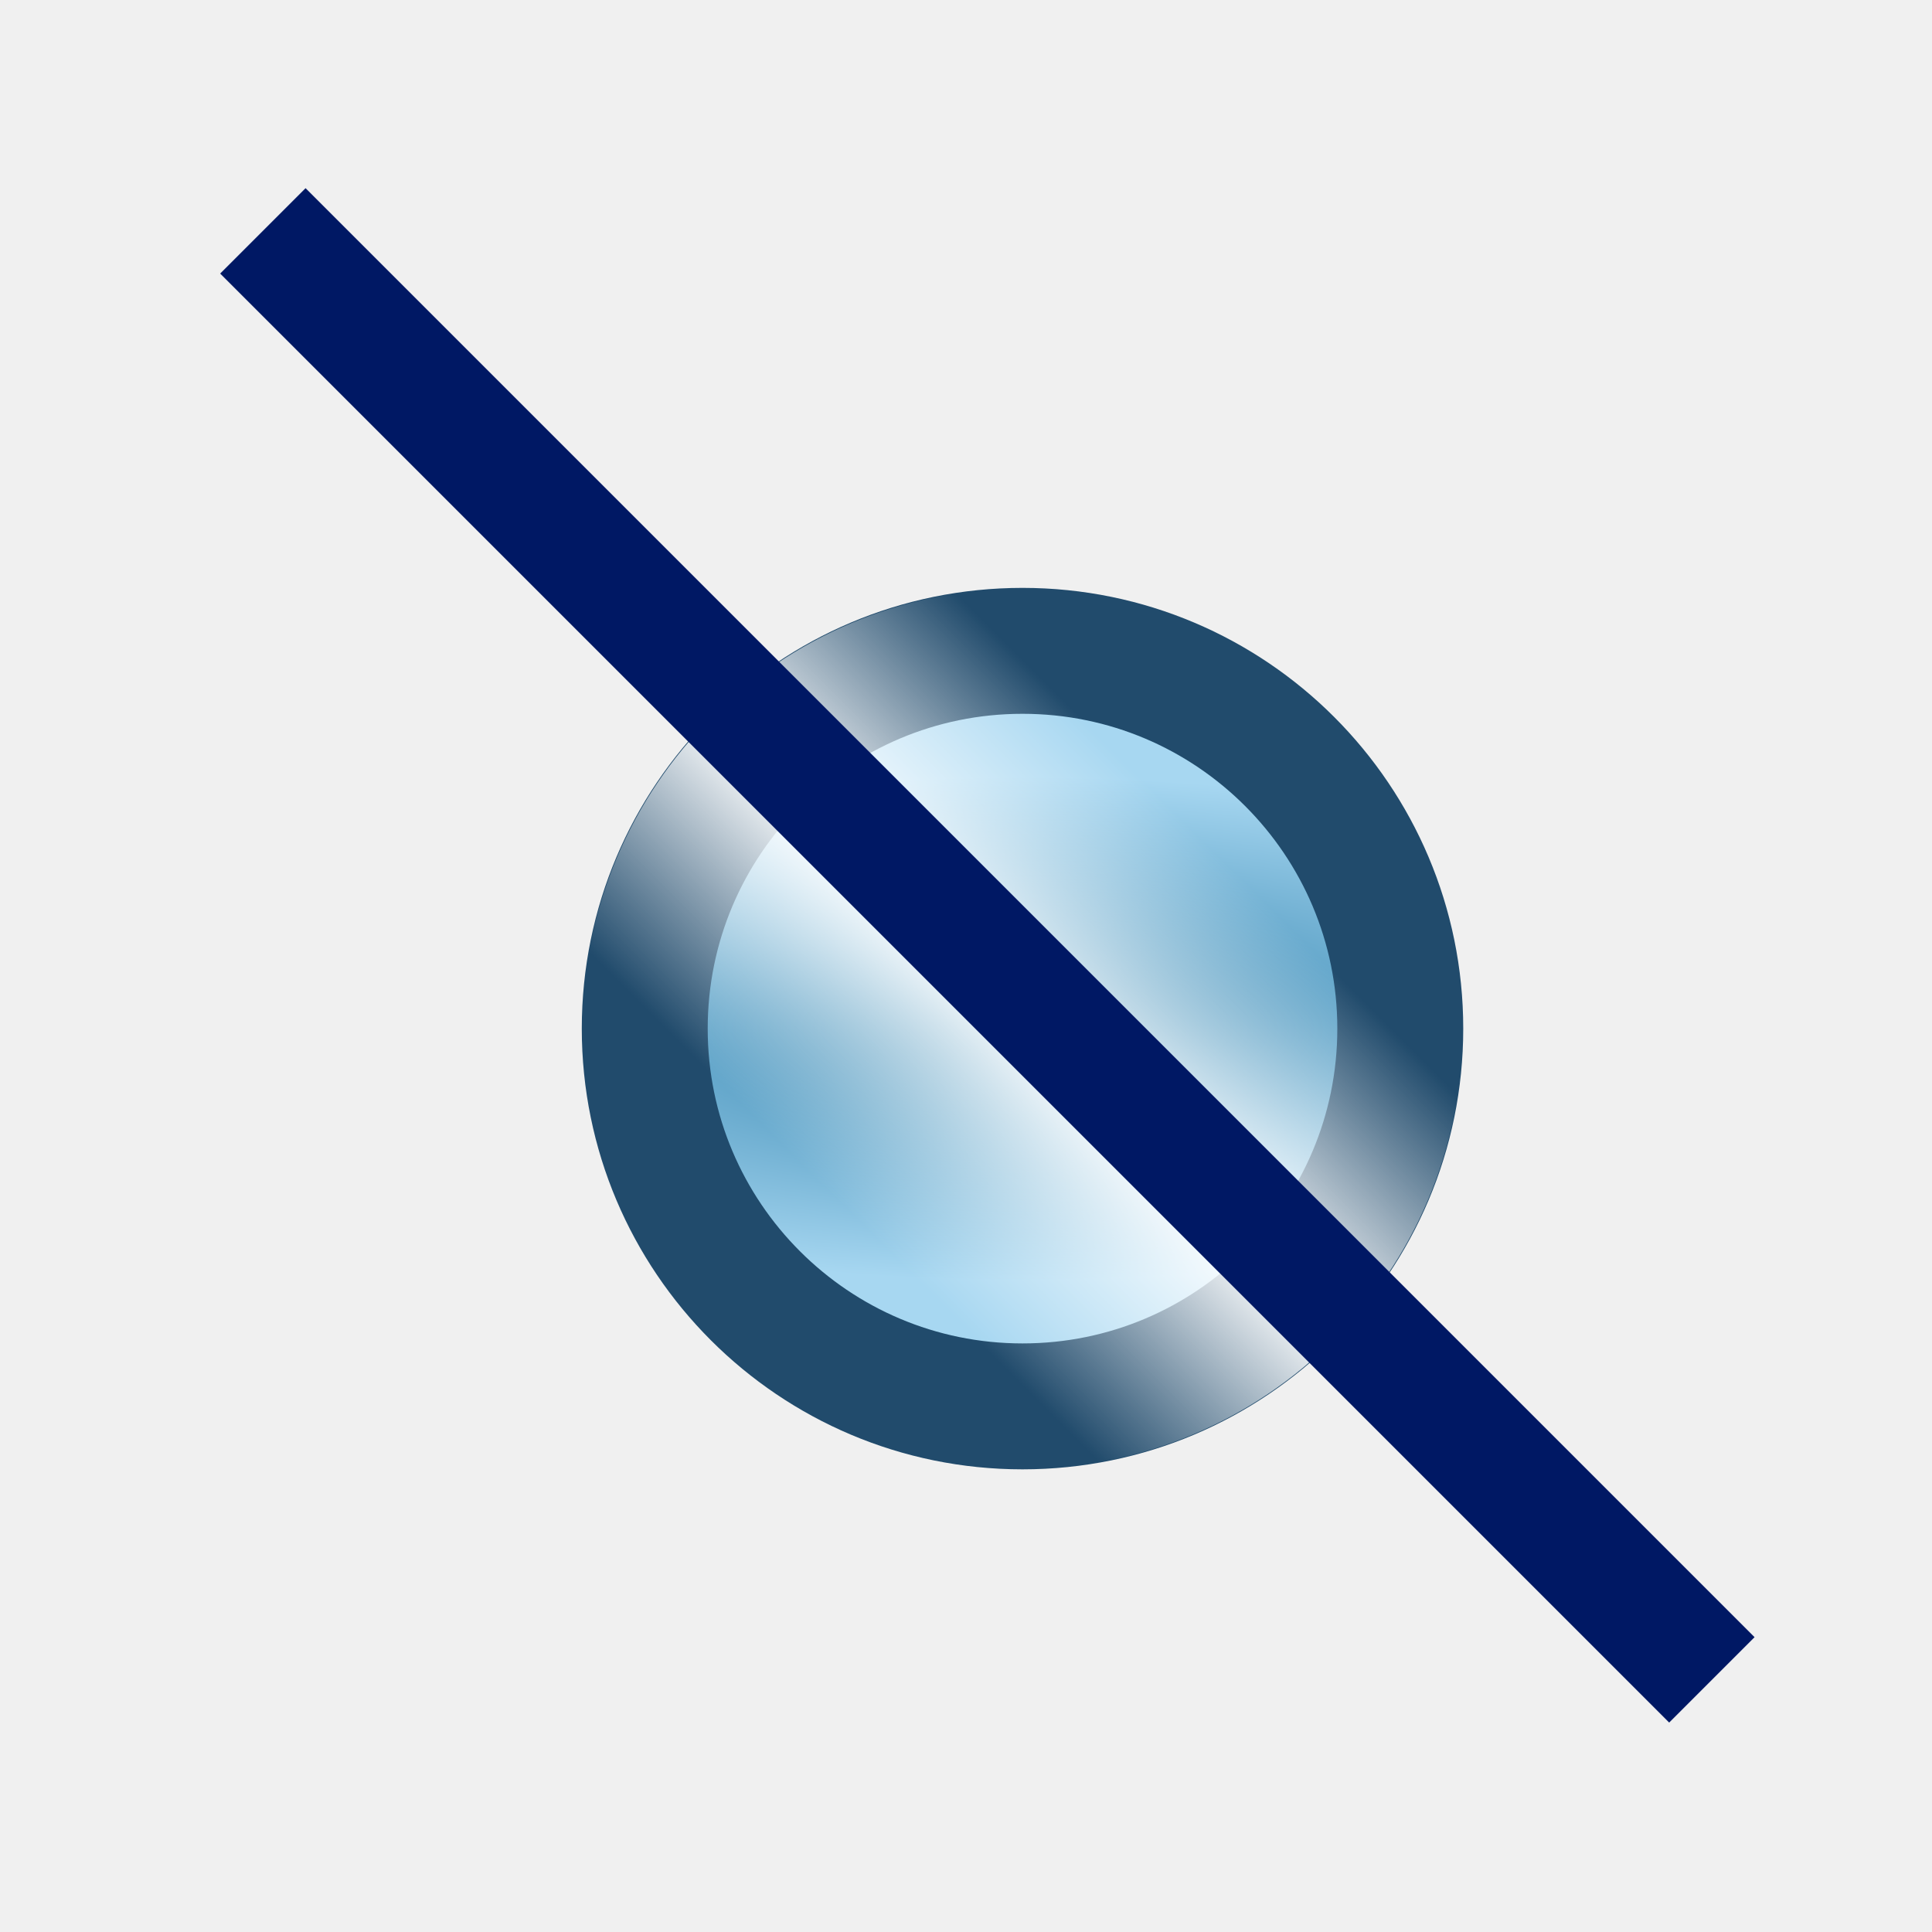
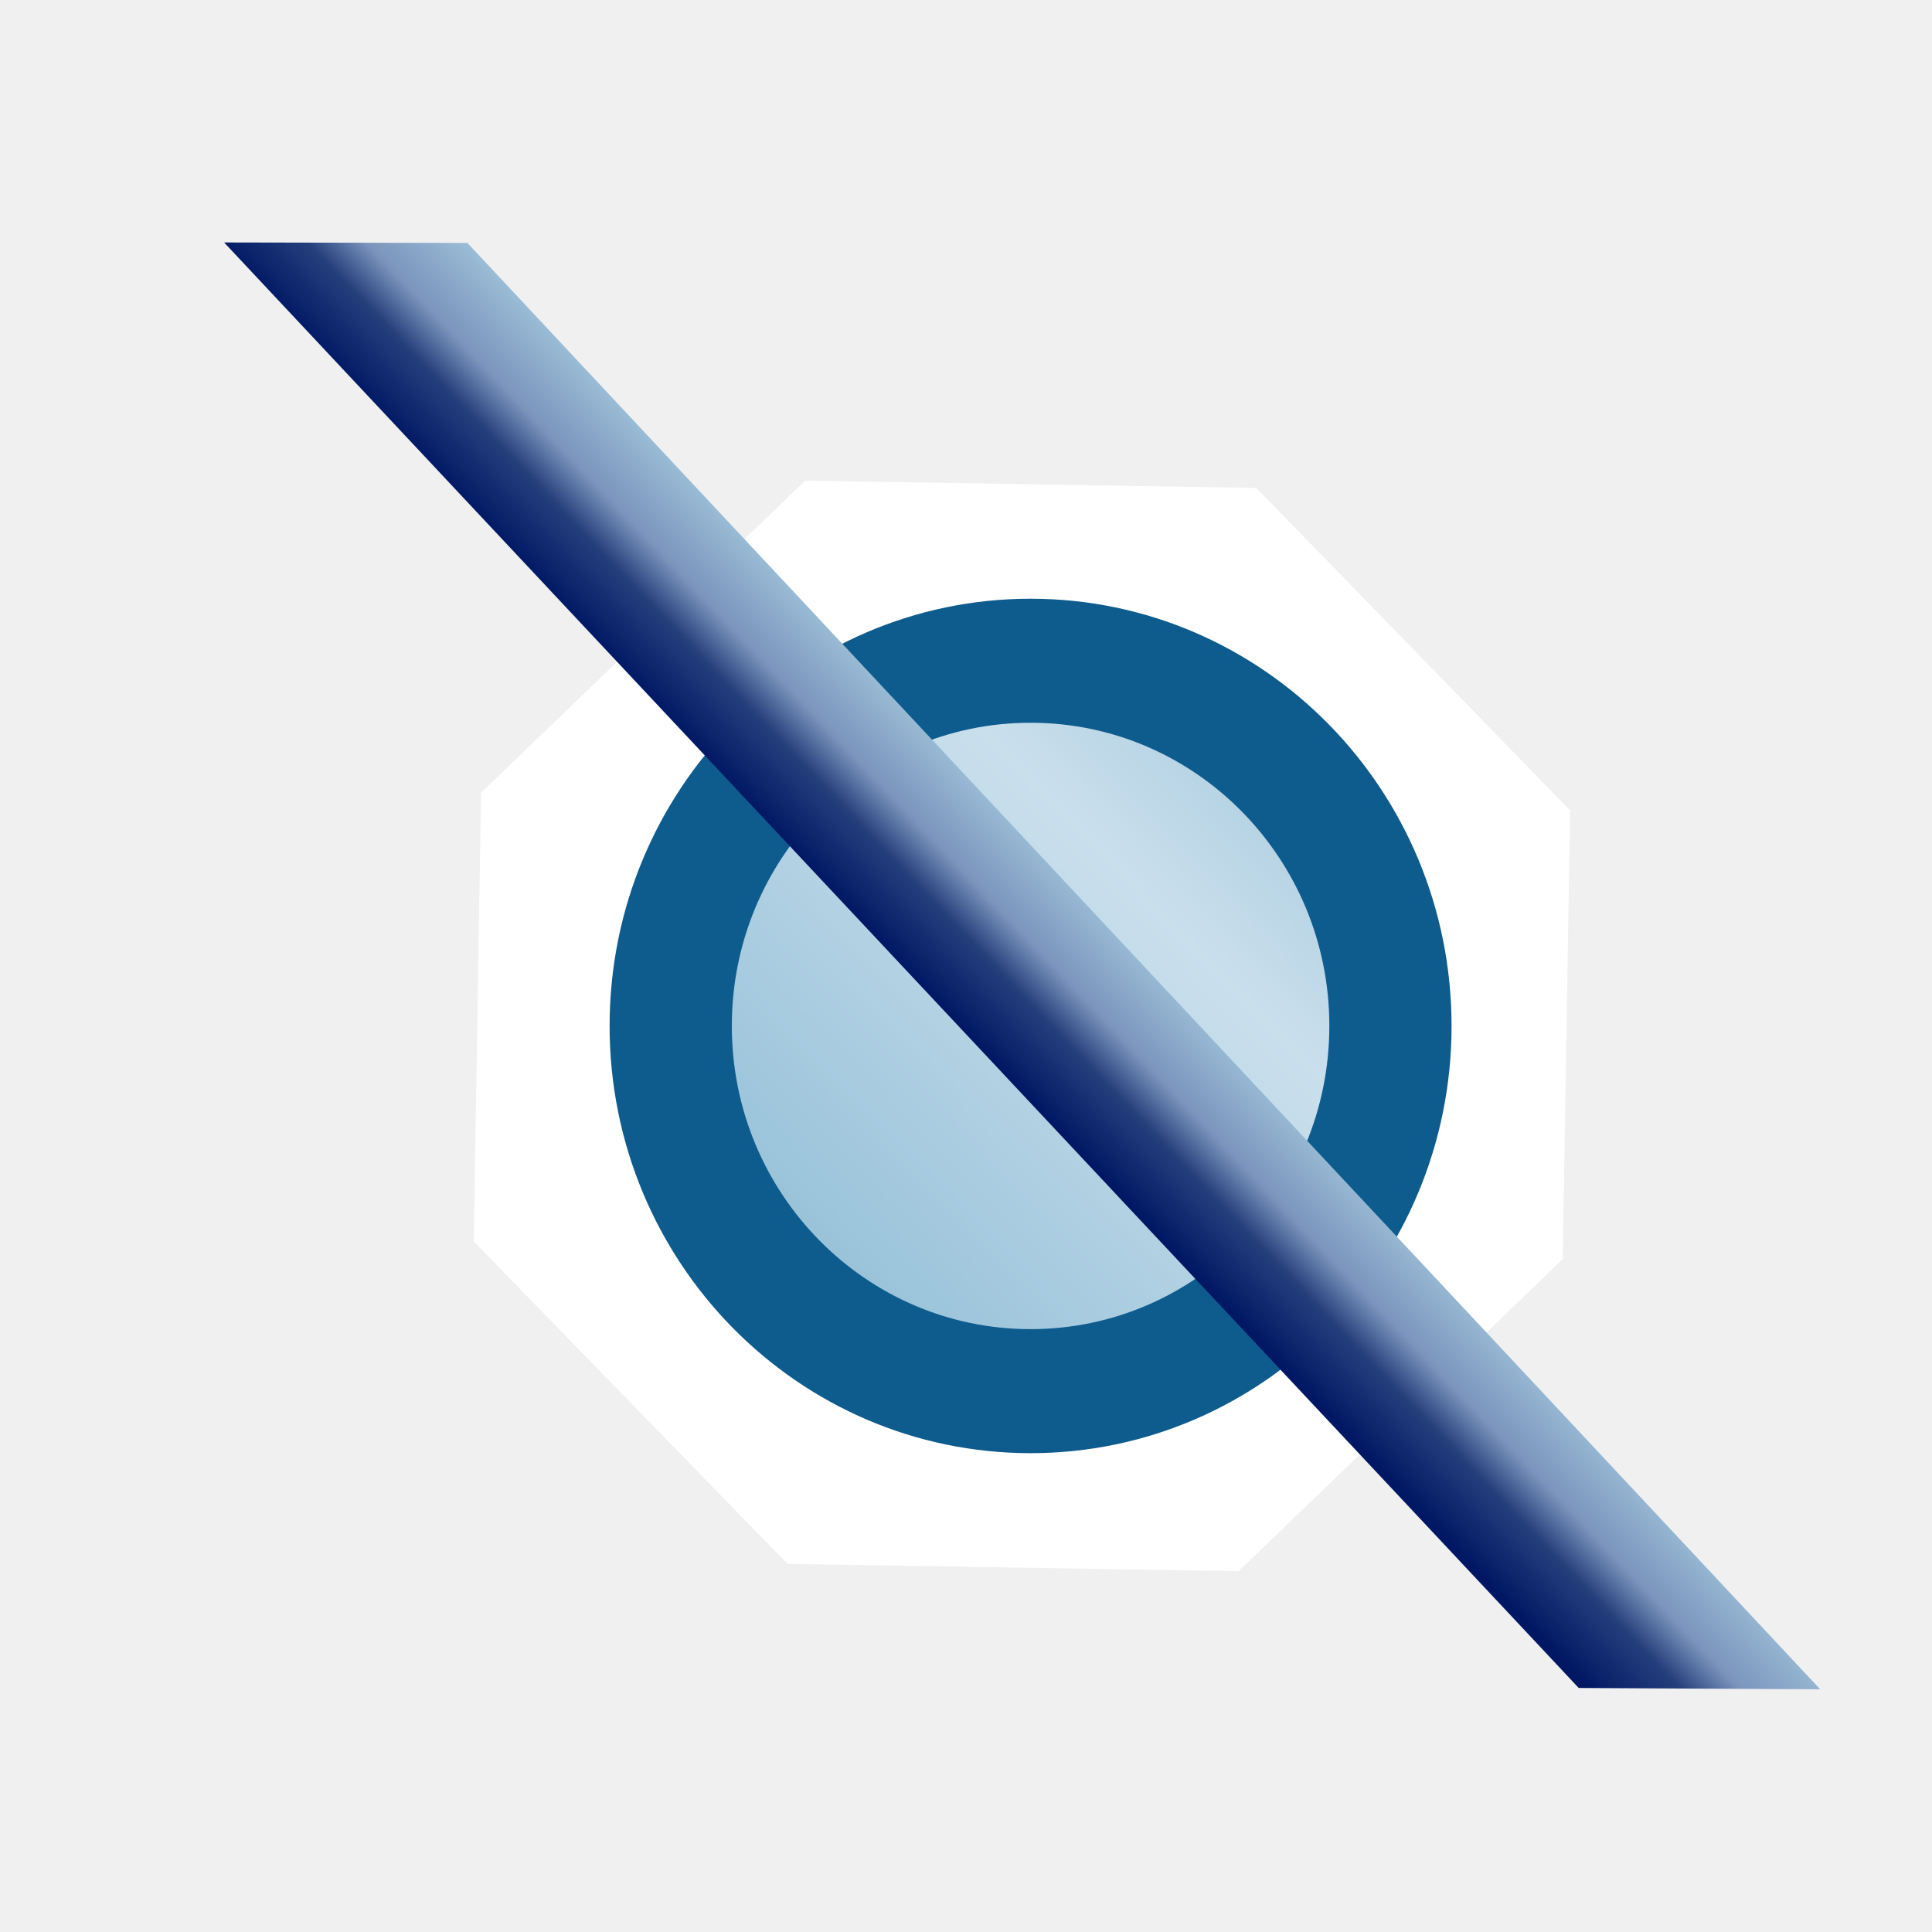
<svg xmlns="http://www.w3.org/2000/svg" xmlns:xlink="http://www.w3.org/1999/xlink" width="16" height="16" id="svg2" version="1.1">
  <defs id="defs4">
+     <linearGradient id="linearGradient4089">
+       <stop style="stop-color:#001864;stop-opacity:1;" offset="0" id="stop4091" />
+       <stop id="stop4110" offset="0.326" style="stop-color:#253f7c;stop-opacity:1;" />
+       <stop id="stop4108" offset="0.532" style="stop-color:#7b94bc;stop-opacity:1;" />
+       <stop style="stop-color:#a4c9de;stop-opacity:1" offset="1" id="stop4093" />
+     </linearGradient>
+     <linearGradient id="linearGradient4077">
+       <stop style="stop-color:#8abad4;stop-opacity:1;" offset="0" id="stop4079" />
+       <stop id="stop4085" offset="0.616" style="stop-color:#cadfec;stop-opacity:1;" />
+       <stop style="stop-color:#90bdd6;stop-opacity:1;" offset="1" id="stop4081" />
+     </linearGradient>
+     <linearGradient id="linearGradient4067">
+       <stop id="stop4069" offset="0" style="stop-color:#ffffff;stop-opacity:0;" />
+       <stop style="stop-color:#ffffff;stop-opacity:1" offset="0.417" id="stop4071" />
+       <stop style="stop-color:#ffffff;stop-opacity:1;" offset="0.584" id="stop4073" />
+       <stop id="stop4075" offset="1" style="stop-color:#ffffff;stop-opacity:0;" />
+     </linearGradient>
    <linearGradient id="linearGradient4919">
      <stop style="stop-color:#ffffff;stop-opacity:0;" offset="0" id="stop4921" />
-       <stop id="stop4927" offset="0.5" style="stop-color:#ffffff;stop-opacity:1;" />
+       <stop id="stop3792" offset="0.255" style="stop-color:#ffffff;stop-opacity:1" />
+       <stop id="stop4927" offset="0.584" style="stop-color:#ffffff;stop-opacity:1;" />
      <stop style="stop-color:#ffffff;stop-opacity:0;" offset="1" id="stop4923" />
    </linearGradient>
    <linearGradient id="linearGradient5118">
      <stop style="stop-color:#2f81ad;stop-opacity:1;" offset="0" id="stop5120" />
      <stop style="stop-color:#a7d7f1;stop-opacity:1" offset="1" id="stop5122" />
    </linearGradient>
-     <radialGradient r="3.682" fy="4.531" fx="5.531" cy="4.531" cx="5.531" gradientTransform="matrix(1.751532,1.7129662e-7,-5.5948986e-8,0.5720861,-4.156909,1.938984)" gradientUnits="userSpaceOnUse" id="radialGradient5099" xlink:href="#linearGradient5118" />
-     <linearGradient xlink:href="#linearGradient4919" id="linearGradient4925" x1="4.205" y1="3.216" x2="6.803" y2="5.814" gradientUnits="userSpaceOnUse" />
+     <linearGradient xlink:href="#linearGradient4919-0" id="linearGradient4925-6" x1="3.938" y1="2.949" x2="7.11" y2="6.121" gradientUnits="userSpaceOnUse" />
+     <linearGradient id="linearGradient4919-0">
+       <stop style="stop-color:#ffffff;stop-opacity:0;" offset="0" id="stop4921-2" />
+       <stop id="stop3792-0" offset="0.255" style="stop-color:#ffffff;stop-opacity:1" />
+       <stop id="stop4927-6" offset="0.584" style="stop-color:#ffffff;stop-opacity:1;" />
+       <stop style="stop-color:#ffffff;stop-opacity:0;" offset="1" id="stop4923-6" />
+     </linearGradient>
+     <linearGradient y2="6.121" x2="7.11" y1="2.949" x1="3.938" gradientUnits="userSpaceOnUse" id="linearGradient3793-7" xlink:href="#linearGradient4919-0-2" />
+     <linearGradient id="linearGradient4919-0-2">
+       <stop style="stop-color:#ffffff;stop-opacity:0;" offset="0" id="stop4921-2-7" />
+       <stop id="stop3792-0-0" offset="0.255" style="stop-color:#ffffff;stop-opacity:1" />
+       <stop id="stop4927-6-2" offset="0.584" style="stop-color:#ffffff;stop-opacity:1;" />
+       <stop style="stop-color:#ffffff;stop-opacity:0;" offset="1" id="stop4923-6-2" />
+     </linearGradient>
+     <radialGradient r="3.682" fy="4.531" fx="5.531" cy="4.531" cx="5.531" gradientTransform="matrix(0.8150858,0.02497206,-0.01751897,0.5718178,1.102189,1.802074)" gradientUnits="userSpaceOnUse" id="radialGradient5099-5" xlink:href="#linearGradient5118-7" />
+     <linearGradient id="linearGradient5118-7">
+       <stop style="stop-color:#2f81ad;stop-opacity:1;" offset="0" id="stop5120-7" />
+       <stop style="stop-color:#a7d7f1;stop-opacity:1" offset="1" id="stop5122-8" />
+     </linearGradient>
+     <linearGradient y2="6.121" x2="7.11" y1="2.949" x1="3.938" gradientUnits="userSpaceOnUse" id="linearGradient3833-5" xlink:href="#linearGradient4919-0-2-6" />
+     <linearGradient id="linearGradient4919-0-2-6">
+       <stop style="stop-color:#ffffff;stop-opacity:0;" offset="0" id="stop4921-2-7-3" />
+       <stop id="stop3792-0-0-0" offset="0.255" style="stop-color:#ffffff;stop-opacity:1" />
+       <stop id="stop4927-6-2-8" offset="0.584" style="stop-color:#ffffff;stop-opacity:1;" />
+       <stop style="stop-color:#ffffff;stop-opacity:0;" offset="1" id="stop4923-6-2-7" />
+     </linearGradient>
+     <linearGradient y2="6.121" x2="7.11" y1="2.949" x1="3.938" gradientUnits="userSpaceOnUse" id="linearGradient3907-8" xlink:href="#linearGradient4919-0-2-6-1" />
+     <linearGradient id="linearGradient4919-0-2-6-1">
+       <stop style="stop-color:#ffffff;stop-opacity:0;" offset="0" id="stop4921-2-7-3-2" />
+       <stop id="stop3792-0-0-0-2" offset="0.255" style="stop-color:#ffffff;stop-opacity:1" />
+       <stop id="stop4927-6-2-8-0" offset="0.584" style="stop-color:#ffffff;stop-opacity:1;" />
+       <stop style="stop-color:#ffffff;stop-opacity:0;" offset="1" id="stop4923-6-2-7-2" />
+     </linearGradient>
+     <linearGradient y2="6.121" x2="7.11" y1="2.949" x1="3.938" gradientUnits="userSpaceOnUse" id="linearGradient3947-8" xlink:href="#linearGradient4919-0-2-6-1-5" />
+     <linearGradient id="linearGradient4919-0-2-6-1-5">
+       <stop style="stop-color:#ffffff;stop-opacity:0;" offset="0" id="stop4921-2-7-3-2-0" />
+       <stop id="stop3792-0-0-0-2-8" offset="0.255" style="stop-color:#ffffff;stop-opacity:1" />
+       <stop id="stop4927-6-2-8-0-8" offset="0.584" style="stop-color:#ffffff;stop-opacity:1;" />
+       <stop style="stop-color:#ffffff;stop-opacity:0;" offset="1" id="stop4923-6-2-7-2-1" />
+     </linearGradient>
+     <linearGradient y2="6.121" x2="7.11" y1="2.949" x1="3.938" gradientUnits="userSpaceOnUse" id="linearGradient3987-6" xlink:href="#linearGradient4919-0-2-6-1-5-4" />
+     <linearGradient id="linearGradient4919-0-2-6-1-5-4">
+       <stop style="stop-color:#ffffff;stop-opacity:0;" offset="0" id="stop4921-2-7-3-2-0-8" />
+       <stop id="stop3792-0-0-0-2-8-9" offset="0.255" style="stop-color:#ffffff;stop-opacity:1" />
+       <stop id="stop4927-6-2-8-0-8-3" offset="0.584" style="stop-color:#ffffff;stop-opacity:1;" />
+       <stop style="stop-color:#ffffff;stop-opacity:0;" offset="1" id="stop4923-6-2-7-2-1-0" />
+     </linearGradient>
+     <linearGradient xlink:href="#linearGradient4077" id="linearGradient4083" x1="9.272" y1="6.321" x2="2.994" y2="0.135" gradientUnits="userSpaceOnUse" />
+     <linearGradient xlink:href="#linearGradient4089" id="linearGradient4095" x1="8.687" y1="1044.655" x2="9.919" y2="1043.485" gradientUnits="userSpaceOnUse" gradientTransform="translate(-0.9280777,0)" />
  </defs>
  <g id="layer1" style="display:inline" transform="translate(0,-1036.362)">
-     <path style="fill:url(#radialGradient5099);fill-opacity:1;stroke:#214b6c;stroke-width:1.052;stroke-miterlimit:4;stroke-opacity:1;stroke-dasharray:none;display:inline" id="path4108-9-1-6-7" d="m 8.688,4.531 c 0,1.743 -1.413,3.156 -3.156,3.156 -1.743,0 -3.156,-1.413 -3.156,-3.156 0,-1.743 1.413,-3.156 3.156,-3.156 1.743,0 3.156,1.413 3.156,3.156 z" transform="matrix(-0.9912927,0,0,0.9912927,13.95184,1040.389)" />
-     <path style="fill:url(#linearGradient4925);fill-opacity:1;stroke:none;display:inline" id="path4108-9-1-6-7-9" d="m 8.688,4.531 c 0,1.743 -1.413,3.156 -3.156,3.156 -1.743,0 -3.156,-1.413 -3.156,-3.156 0,-1.743 1.413,-3.156 3.156,-3.156 1.743,0 3.156,1.413 3.156,3.156 z" transform="matrix(-1.154703,0,0,1.154703,14.8557,1039.649)" />
-     <path style="fill:none;fill-opacity:1;stroke:#001864;stroke-width:1;stroke-linecap:butt;stroke-linejoin:miter;stroke-miterlimit:4;stroke-opacity:1;stroke-dasharray:none" d="m 2.177,1038.274 12,12" id="path4115" />
+     <path style="fill:#ffffff;fill-opacity:1;stroke:#ffffff;stroke-width:1;stroke-miterlimit:4;stroke-opacity:1;stroke-dasharray:none" id="path4012" d="M 15.731,4.623 11.89,7.57 7.09,6.938 4.143,3.097 l 0.632,-4.8 3.841,-2.947 4.8,0.632 2.947,3.841 z" transform="matrix(-0.08132628,-0.7024862,0.706218,-0.08089653,8.265866,1052.179)" />
+     <path style="fill:url(#linearGradient4083);fill-opacity:1;stroke:#0e5b8d;stroke-width:1.072;stroke-miterlimit:4;stroke-opacity:1;stroke-dasharray:none;display:inline" id="path4108-9-1-6-7" d="m 8.688,4.531 a 3.156,3.156 0 1 1 -6.313,0 3.156,3.156 0 1 1 6.313,0 z" transform="matrix(-0.9441783,0,0,0.9581804,13.75753,1040.517)" />
+     <path style="fill:url(#linearGradient4095);fill-opacity:1;stroke:none" d="m 1.856,1038.37 11.218,11.971 2,0.011 -11.203,-11.978 z" id="path4087" />
  </g>
</svg>
